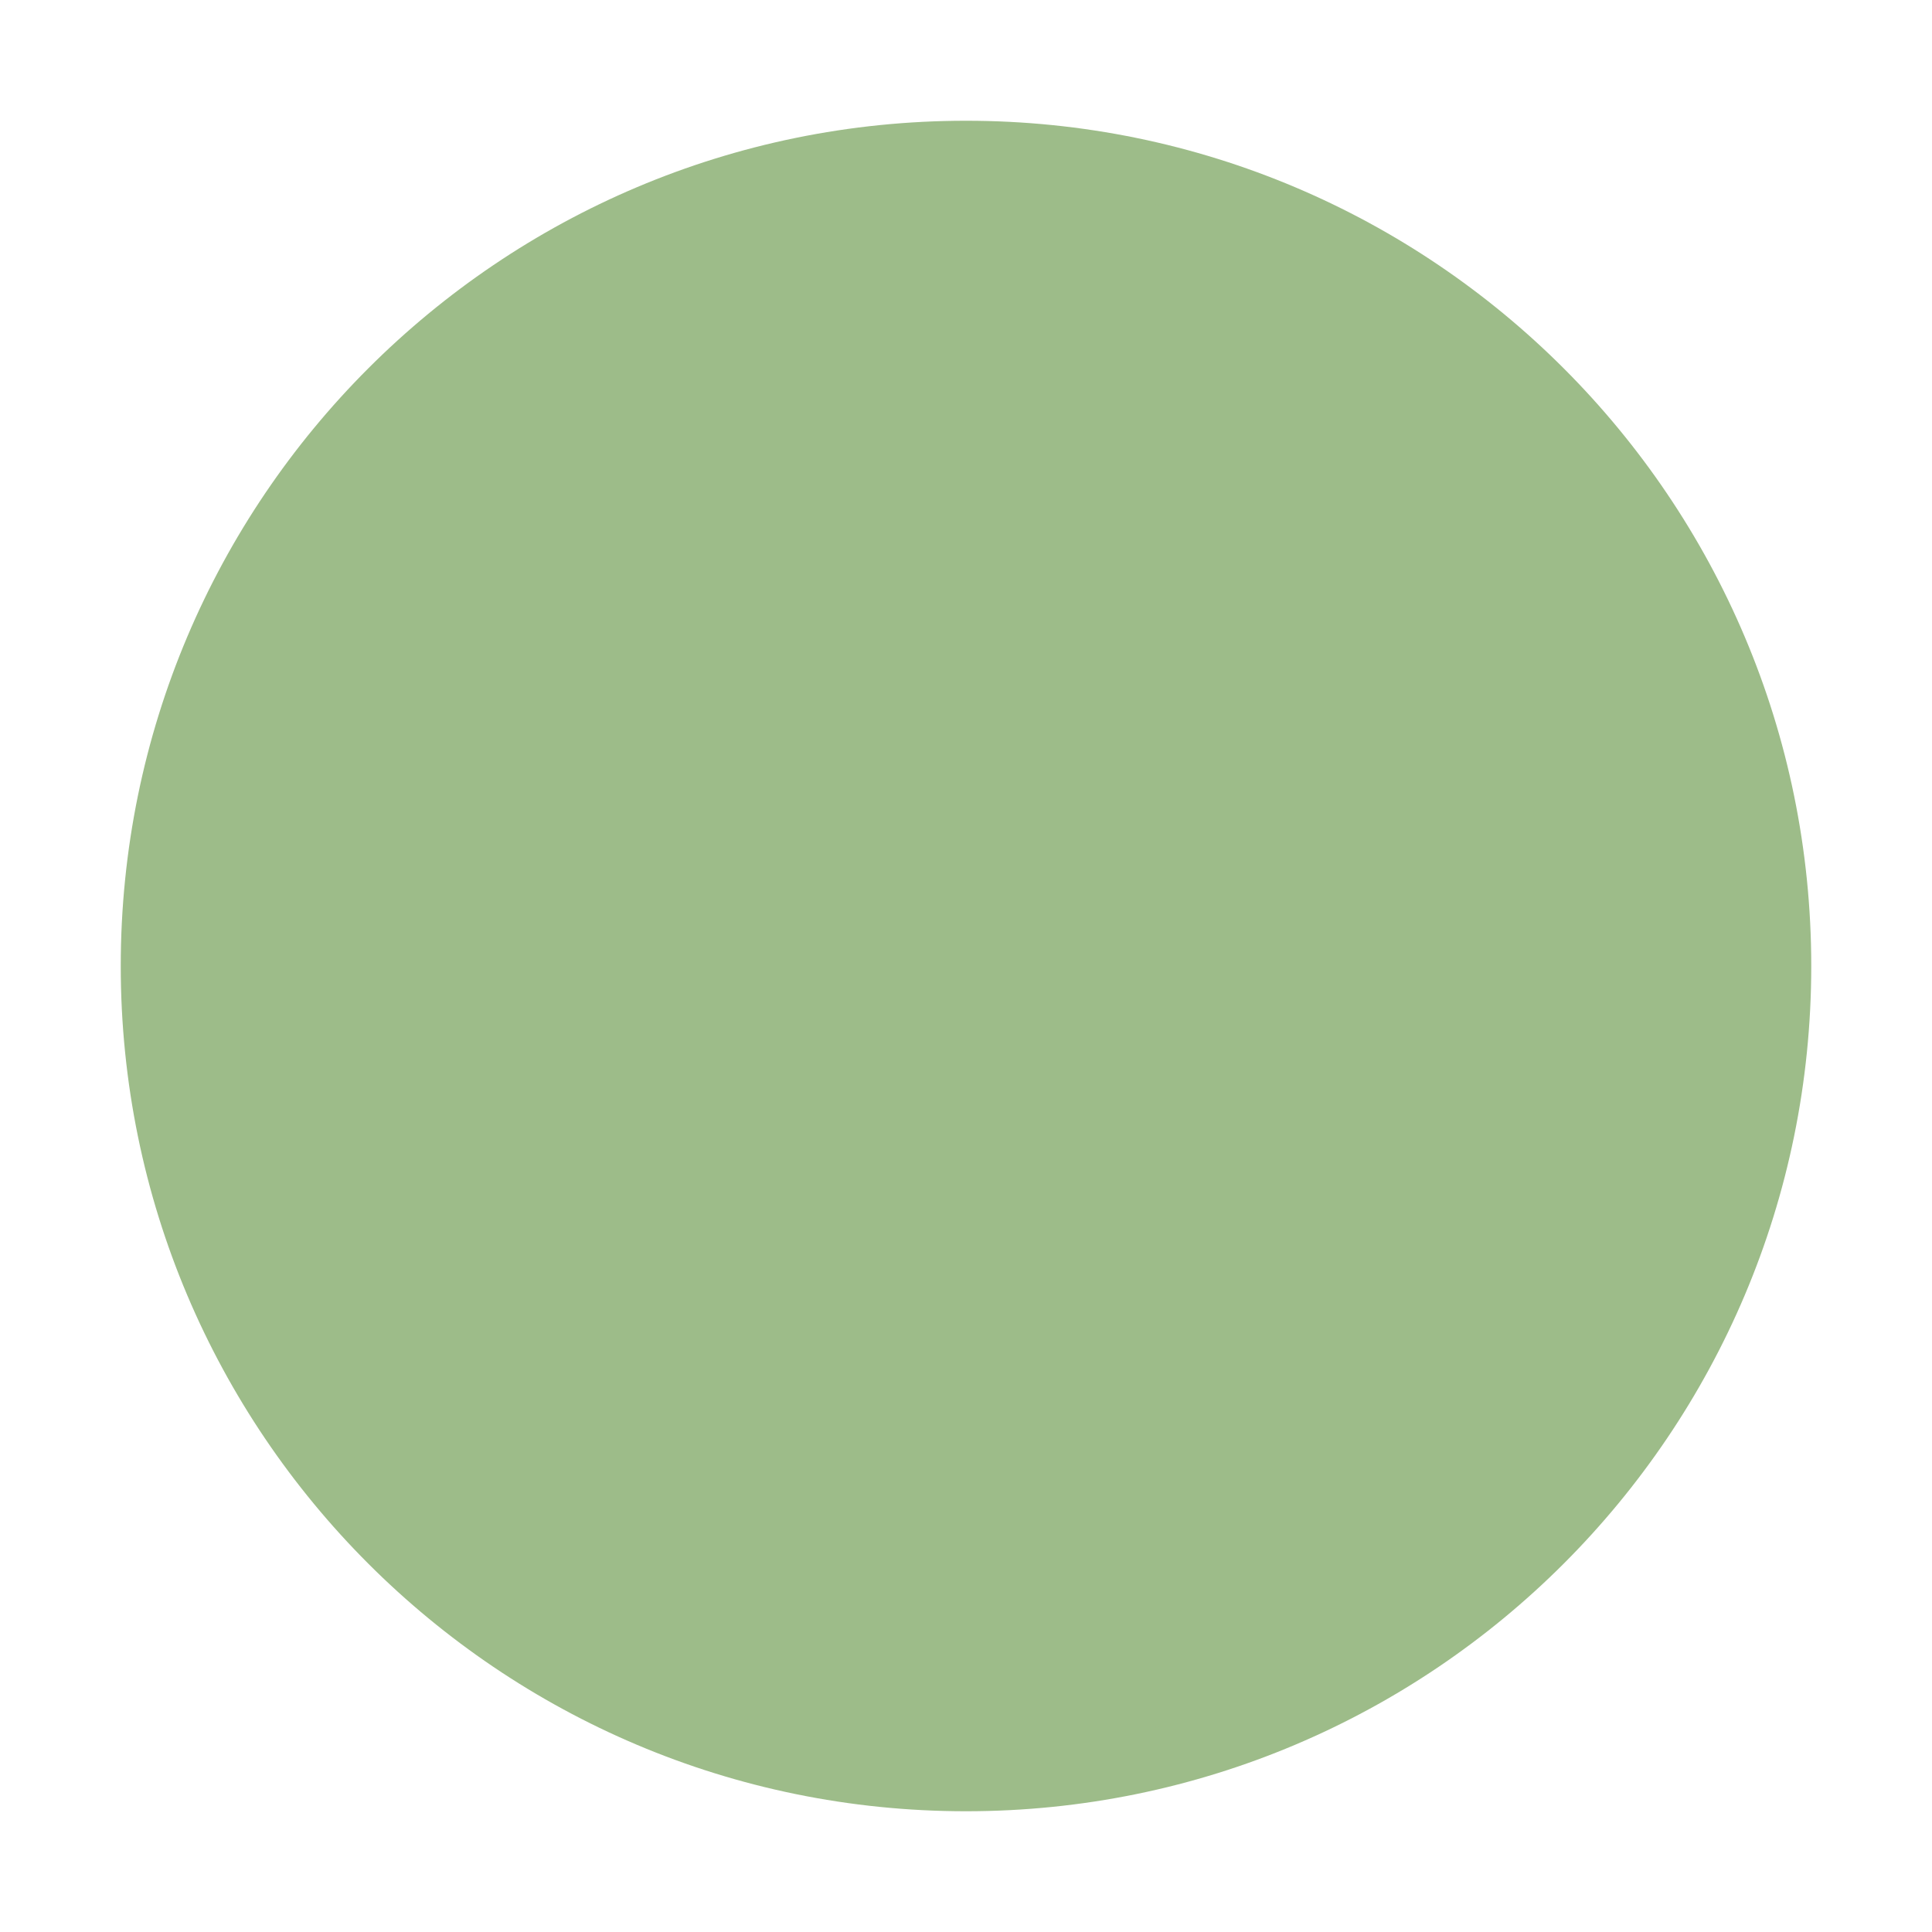
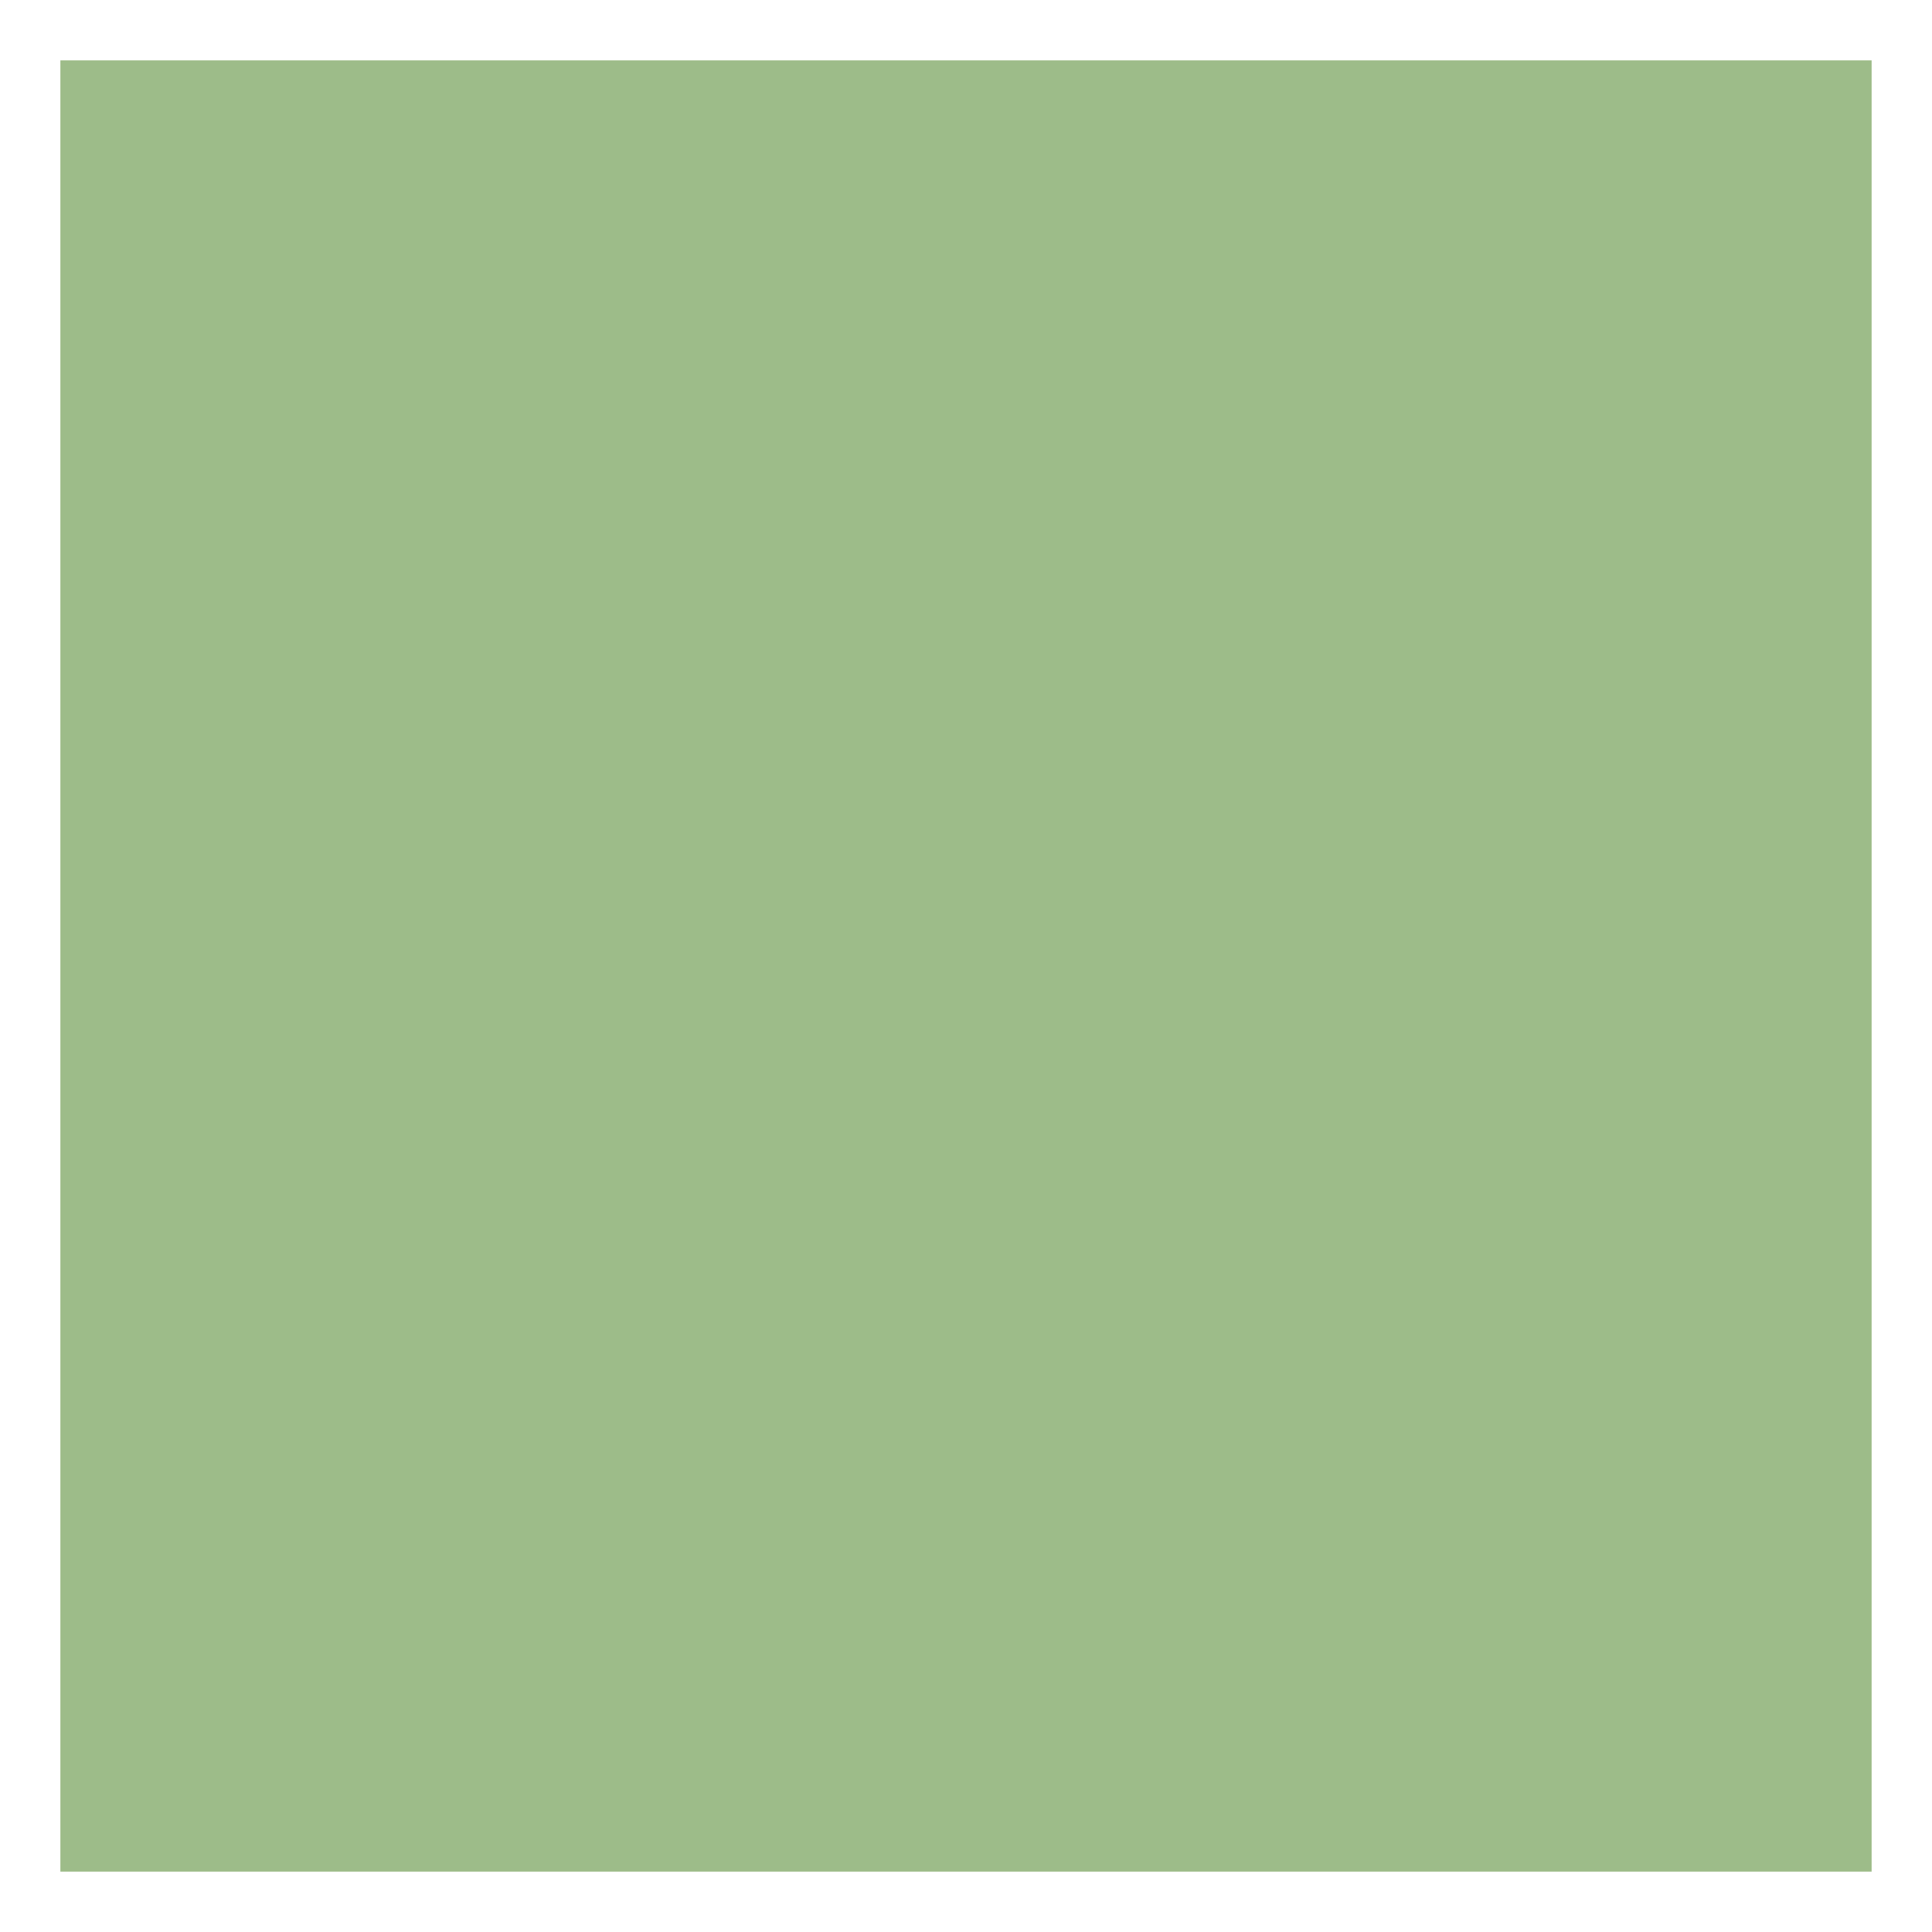
<svg xmlns="http://www.w3.org/2000/svg" width="16" height="16" id="svg2" version="1.1">
  <defs id="defs4" />
-   <g id="layer1" transform="translate(-671.1429,-648.5765)">
-     <g transform="matrix(0.1265625,0,0,-0.1265625,672.0709,663.0964)" id="g4090">
-       <g transform="scale(0.1,0.1)" id="g4092">
-         <g transform="matrix(10,0,0,10,-4.003492,0.1181699)" id="g4285">
-           <g transform="scale(0.1,0.1)" id="g4287">
-             <path id="path4289" style="fill:#9dbc89;fill-opacity:1;fill-rule:evenodd;stroke:none" d="m 562.781,-38.053 c 305.456,0 553.082,247.626 553.082,553.086 0,305.461 -247.625,553.087 -553.082,553.087 -305.465,0 -553.091,-247.625 -553.091,-553.087 0,-305.46 247.626,-553.086 553.091,-553.086" />
-             <path id="path4291" style="fill:#9dbc89;fill-opacity:1;fill-rule:evenodd;stroke:none" d="m 562.778,1.452 c 283.641,0 513.577,229.942 513.577,513.582 0,283.642 -229.937,513.579 -513.577,513.579 -283.646,0 -513.583,-229.937 -513.583,-513.579 0,-283.641 229.937,-513.582 513.583,-513.582" />
-           </g>
-         </g>
-       </g>
-     </g>
-   </g>
+   <rect style="fill:#9dbc89;fill-opacity:1;stroke:#88b7af;stroke-width:0;stroke-linejoin:miter;stroke-dasharray:none" id="rect1" width="15" height="15" x="0.5" y="0.5" />
+   <g id="layer1" transform="translate(-671.1429,-648.5765)" />
</svg>
